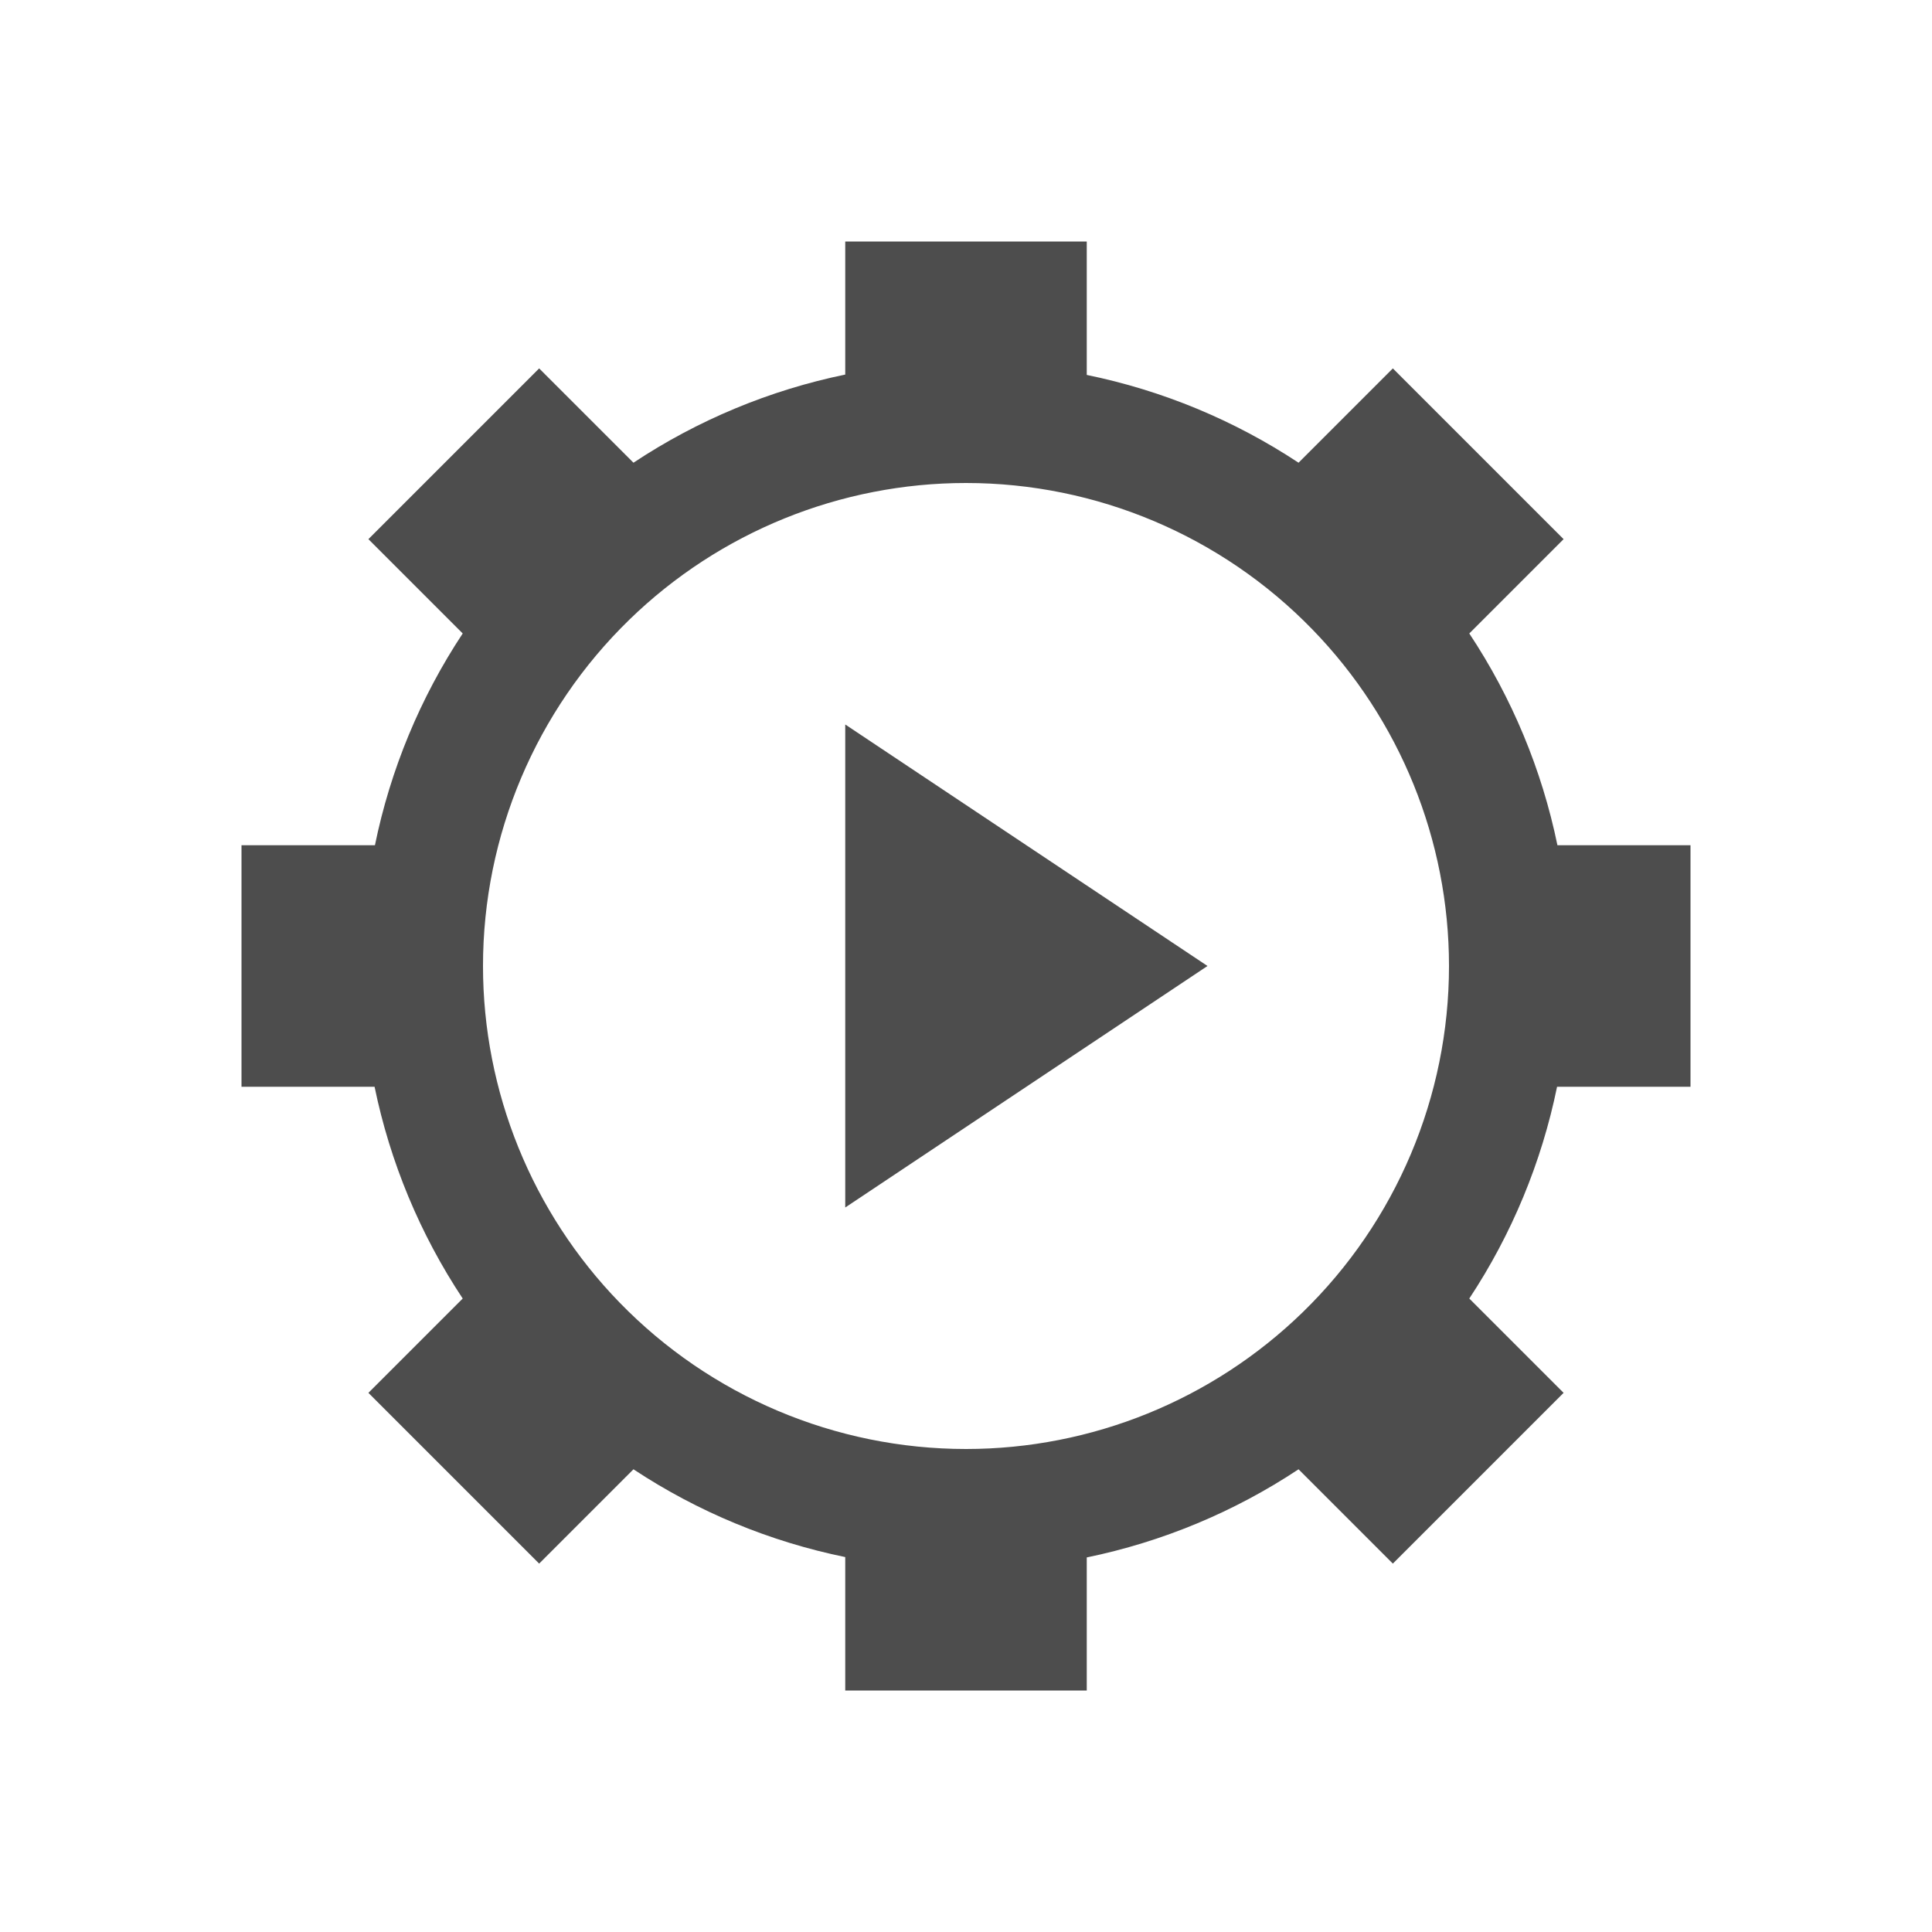
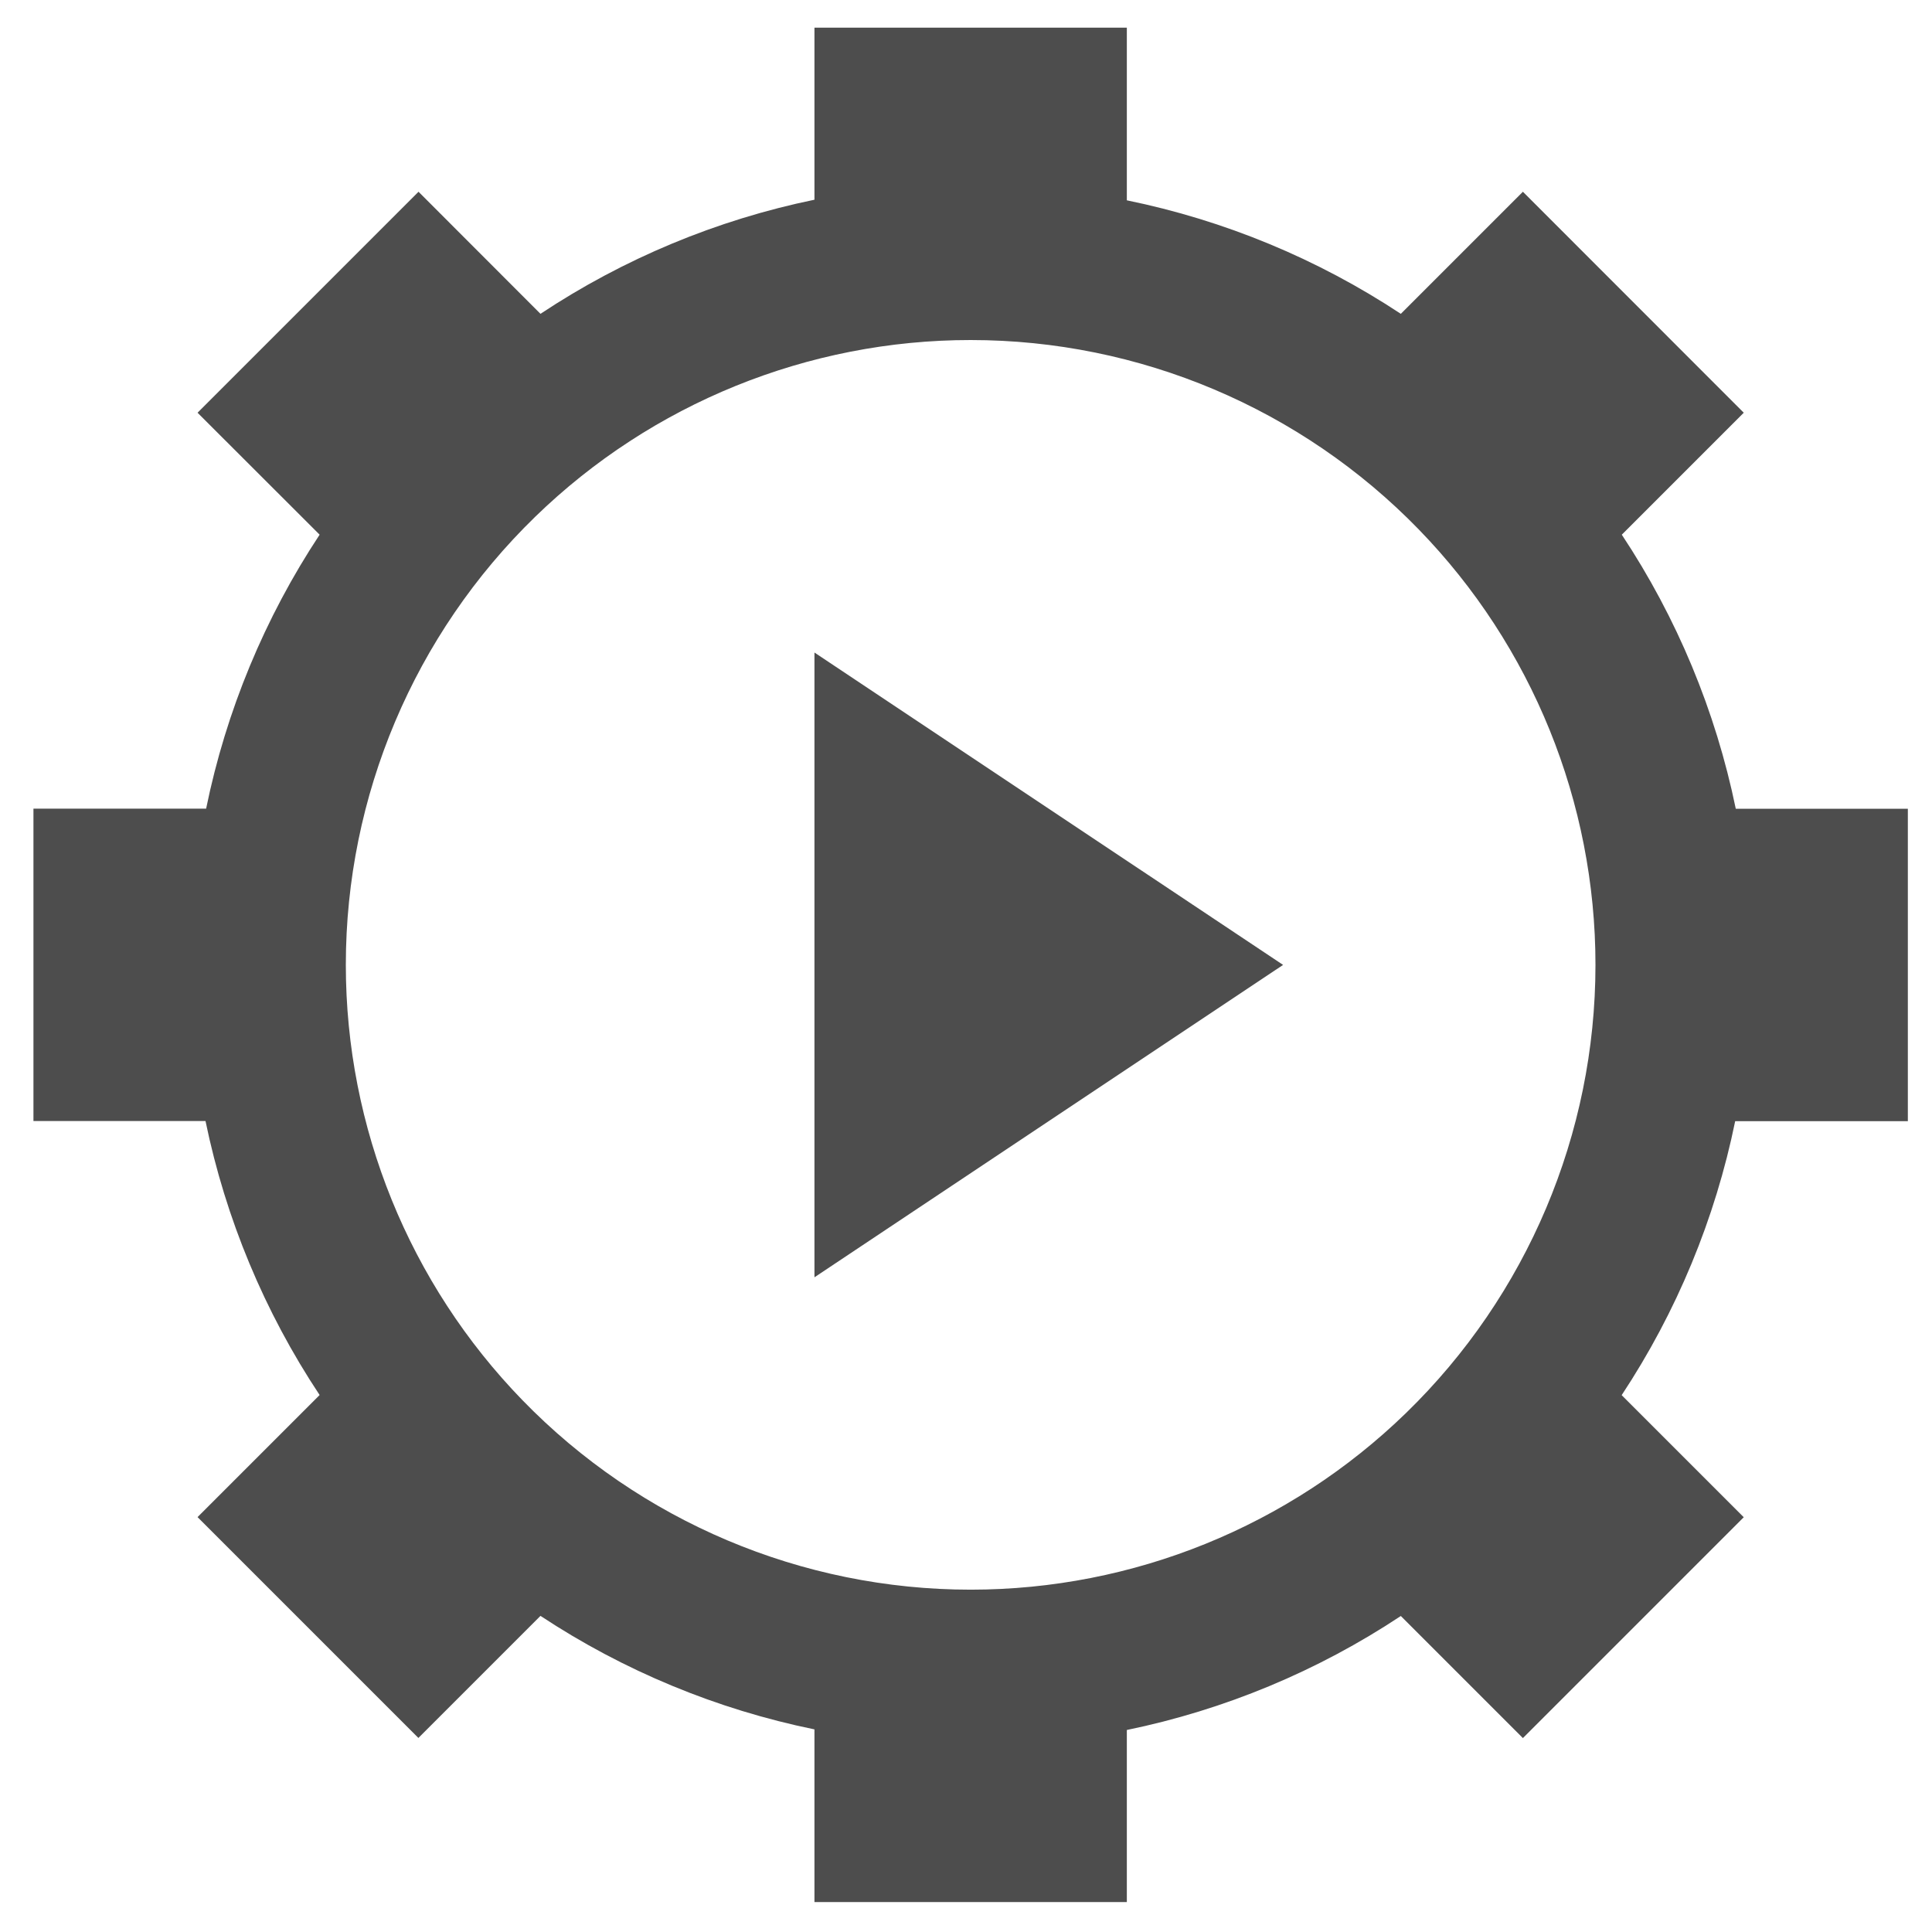
- <svg xmlns="http://www.w3.org/2000/svg" viewBox="0 0 16 16">
+ <svg xmlns="http://www.w3.org/2000/svg" viewBox="0 0 16 16" id="svg2" version="1.1">
  <defs id="defs3051">
    <style type="text/css" id="current-color-scheme">
      .ColorScheme-Text {
        color:#4d4d4d;
      }
      </style>
  </defs>
-   <path style="fill:currentColor;fill-opacity:1;stroke:none" d="M 7 2 L 7 3.102 A 5 5 0 0 0 5.246 3.832 L 4.465 3.051 L 3.051 4.465 L 3.832 5.246 A 5 5 0 0 0 3.105 7 L 2 7 L 2 9 L 3.102 9 A 5 5 0 0 0 3.832 10.754 L 3.051 11.535 L 4.465 12.949 L 5.246 12.168 A 5 5 0 0 0 7 12.895 L 7 14 L 9 14 L 9 12.898 A 5 5 0 0 0 10.754 12.168 L 11.535 12.949 L 12.949 11.535 L 12.168 10.754 A 5 5 0 0 0 12.895 9 L 14 9 L 14 7 L 12.898 7 A 5 5 0 0 0 12.168 5.246 L 12.949 4.465 L 11.535 3.051 L 10.754 3.832 A 5 5 0 0 0 9 3.105 L 9 2 L 7 2 z M 8 4 A 4 4 0 0 1 10.869 5.213 A 4 4 0 0 1 12 8 A 4 4 0 0 1 10.787 10.869 A 4 4 0 0 1 8 12 A 4 4 0 0 1 5.131 10.787 A 4 4 0 0 1 4 8 A 4 4 0 0 1 5.213 5.131 A 4 4 0 0 1 8 4 z M 7 6 L 7 10 L 10 8 L 7 6 z " class="ColorScheme-Text" />
+   <path style="color:#4d4d4d;fill:currentColor;fill-opacity:1;stroke:none" d="m 6.745,0.229 0,1.425 A 6.468,6.468 0 0 0 4.476,2.599 L 3.466,1.588 1.636,3.418 2.647,4.428 A 6.468,6.468 0 0 0 1.707,6.697 l -1.43,0 0,2.587 1.425,0 A 6.468,6.468 0 0 0 2.647,11.553 l -1.011,1.011 1.829,1.829 1.011,-1.011 a 6.468,6.468 0 0 0 2.269,0.94 l 0,1.43 2.587,0 0,-1.425 A 6.468,6.468 0 0 0 11.601,13.383 l 1.011,1.011 1.829,-1.829 -1.011,-1.011 a 6.468,6.468 0 0 0 0.94,-2.269 l 1.43,0 0,-2.587 -1.425,0 A 6.468,6.468 0 0 0 13.431,4.428 L 14.441,3.418 12.612,1.588 11.601,2.599 A 6.468,6.468 0 0 0 9.332,1.659 l 0,-1.43 -2.587,0 z M 8.039,2.816 A 5.175,5.175 0 0 1 11.75,4.385 5.175,5.175 0 0 1 13.213,7.991 5.175,5.175 0 0 1 11.644,11.702 5.175,5.175 0 0 1 8.039,13.165 5.175,5.175 0 0 1 4.327,11.596 5.175,5.175 0 0 1 2.864,7.991 5.175,5.175 0 0 1 4.433,4.279 5.175,5.175 0 0 1 8.039,2.816 Z m -1.294,2.587 0,5.175 L 10.626,7.991 6.745,5.404 Z" class="ColorScheme-Text" id="path6" />
</svg>
